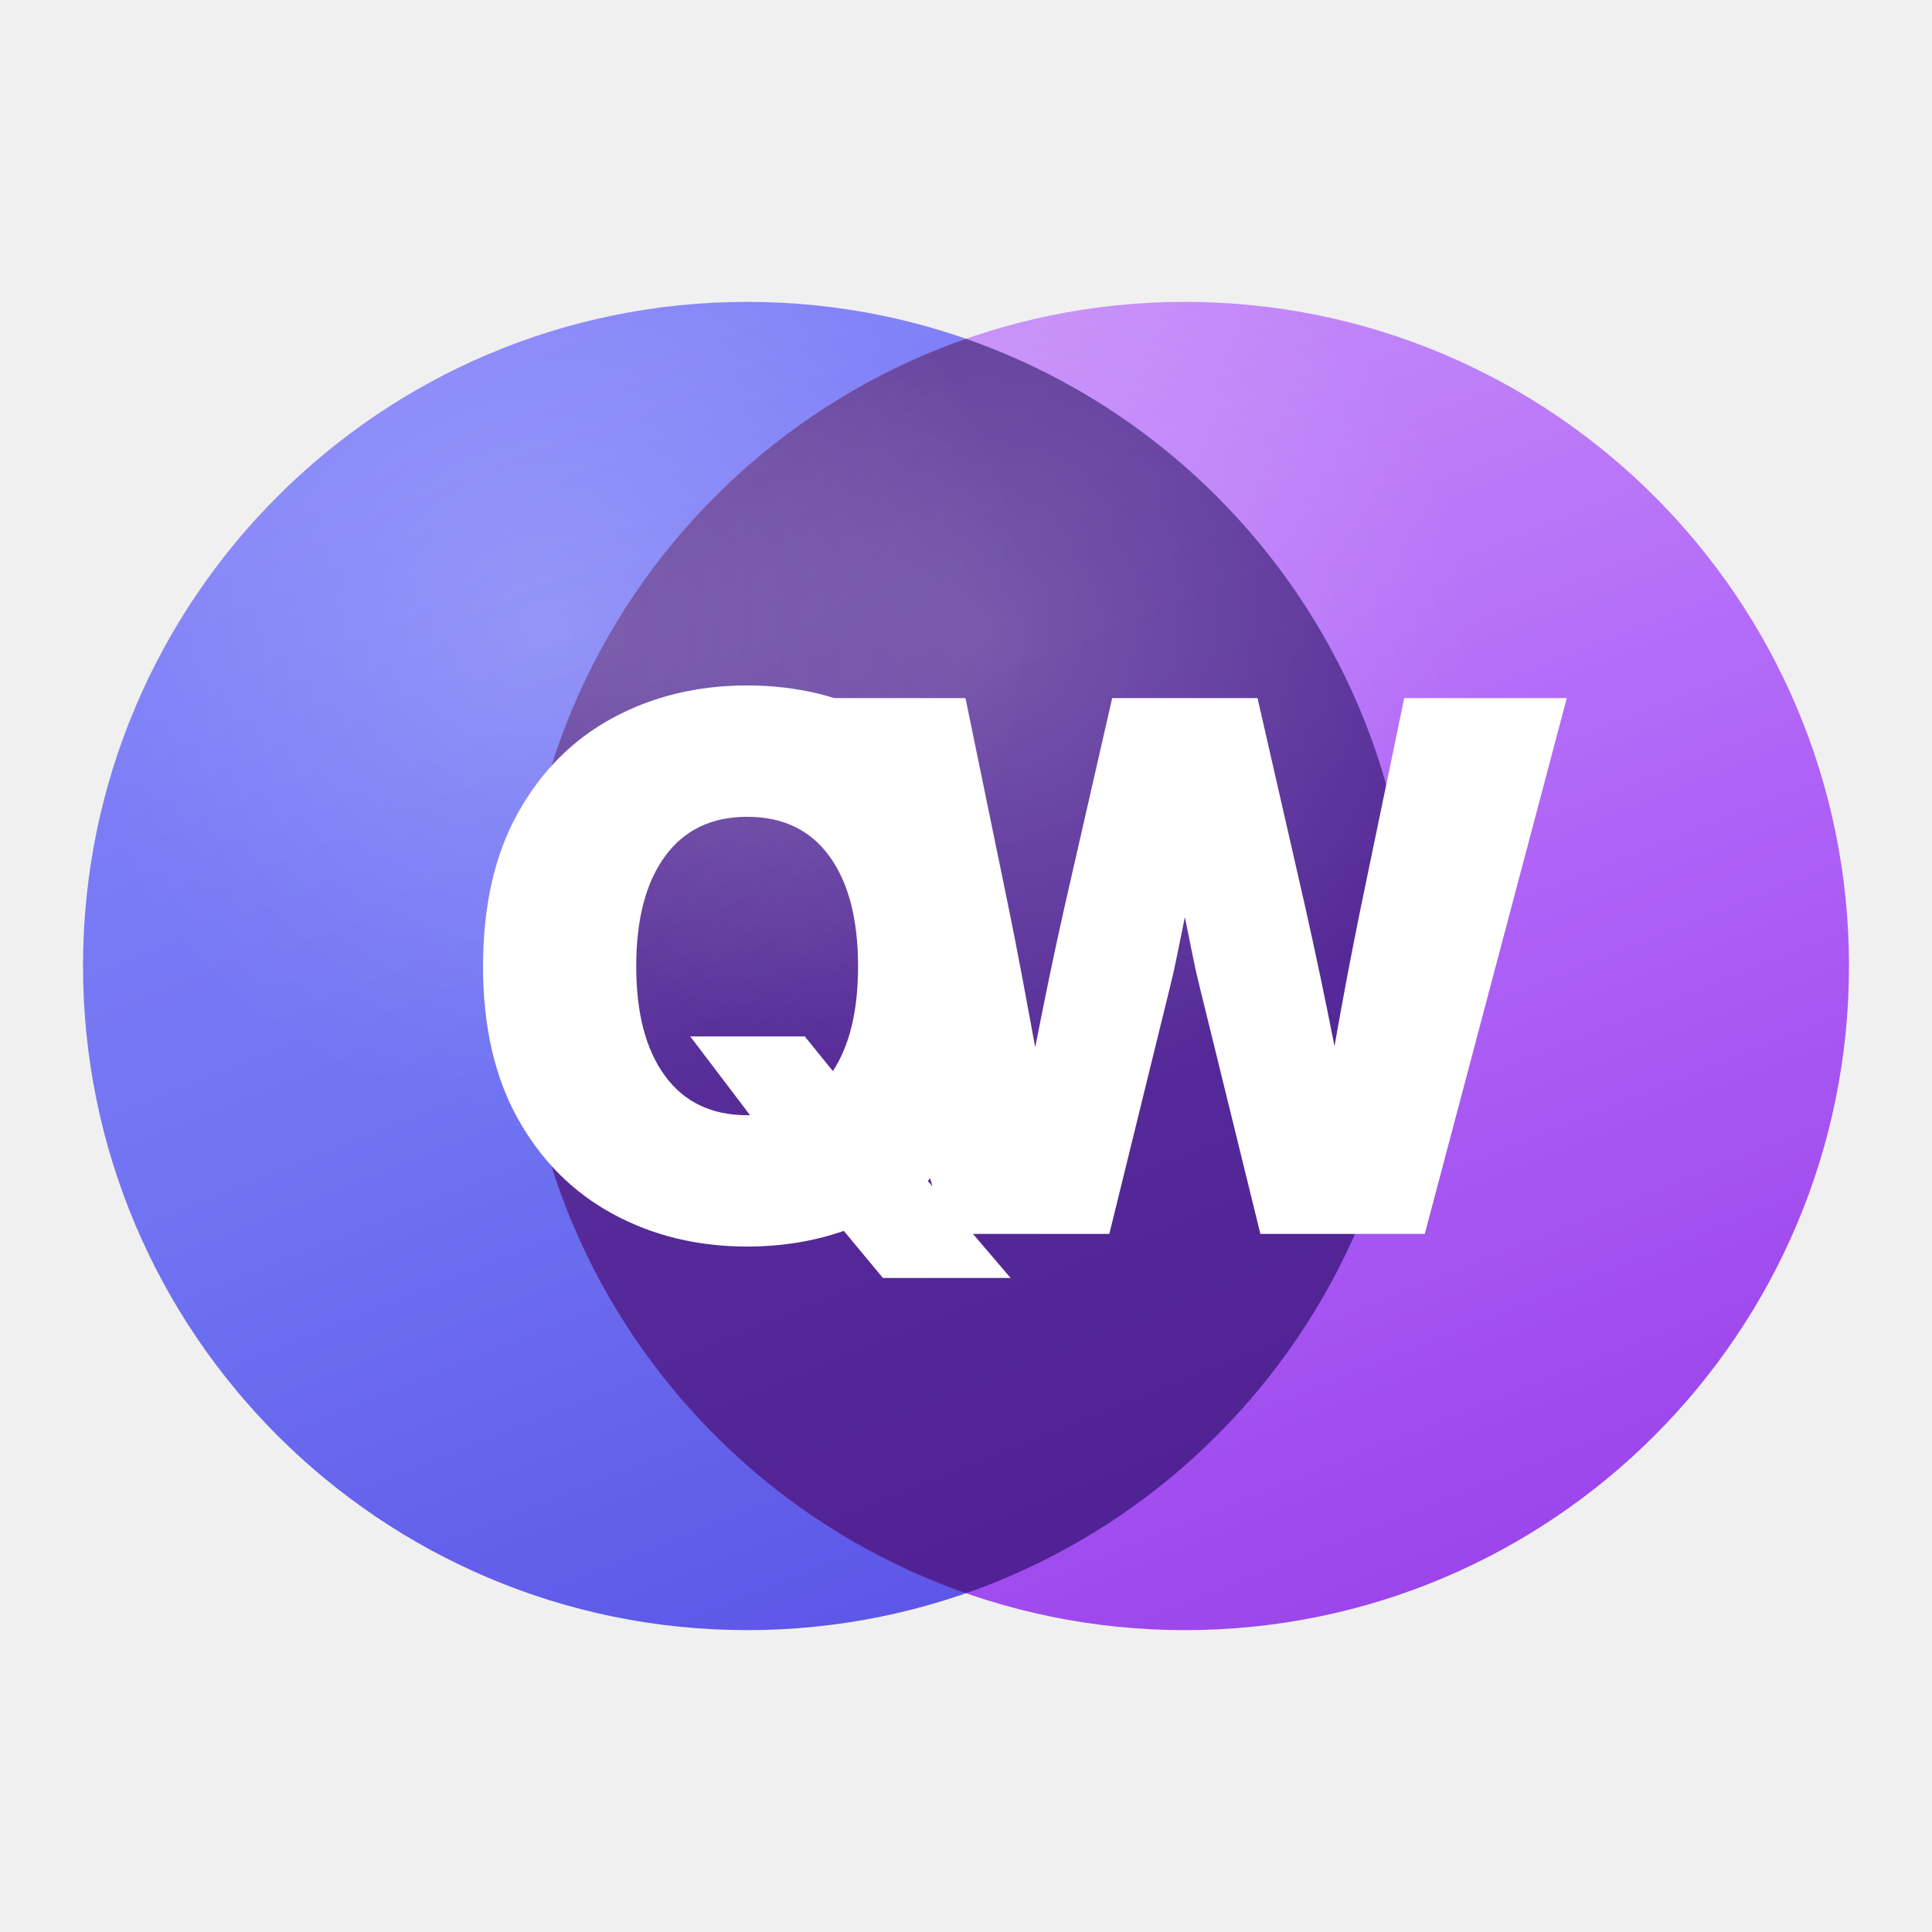
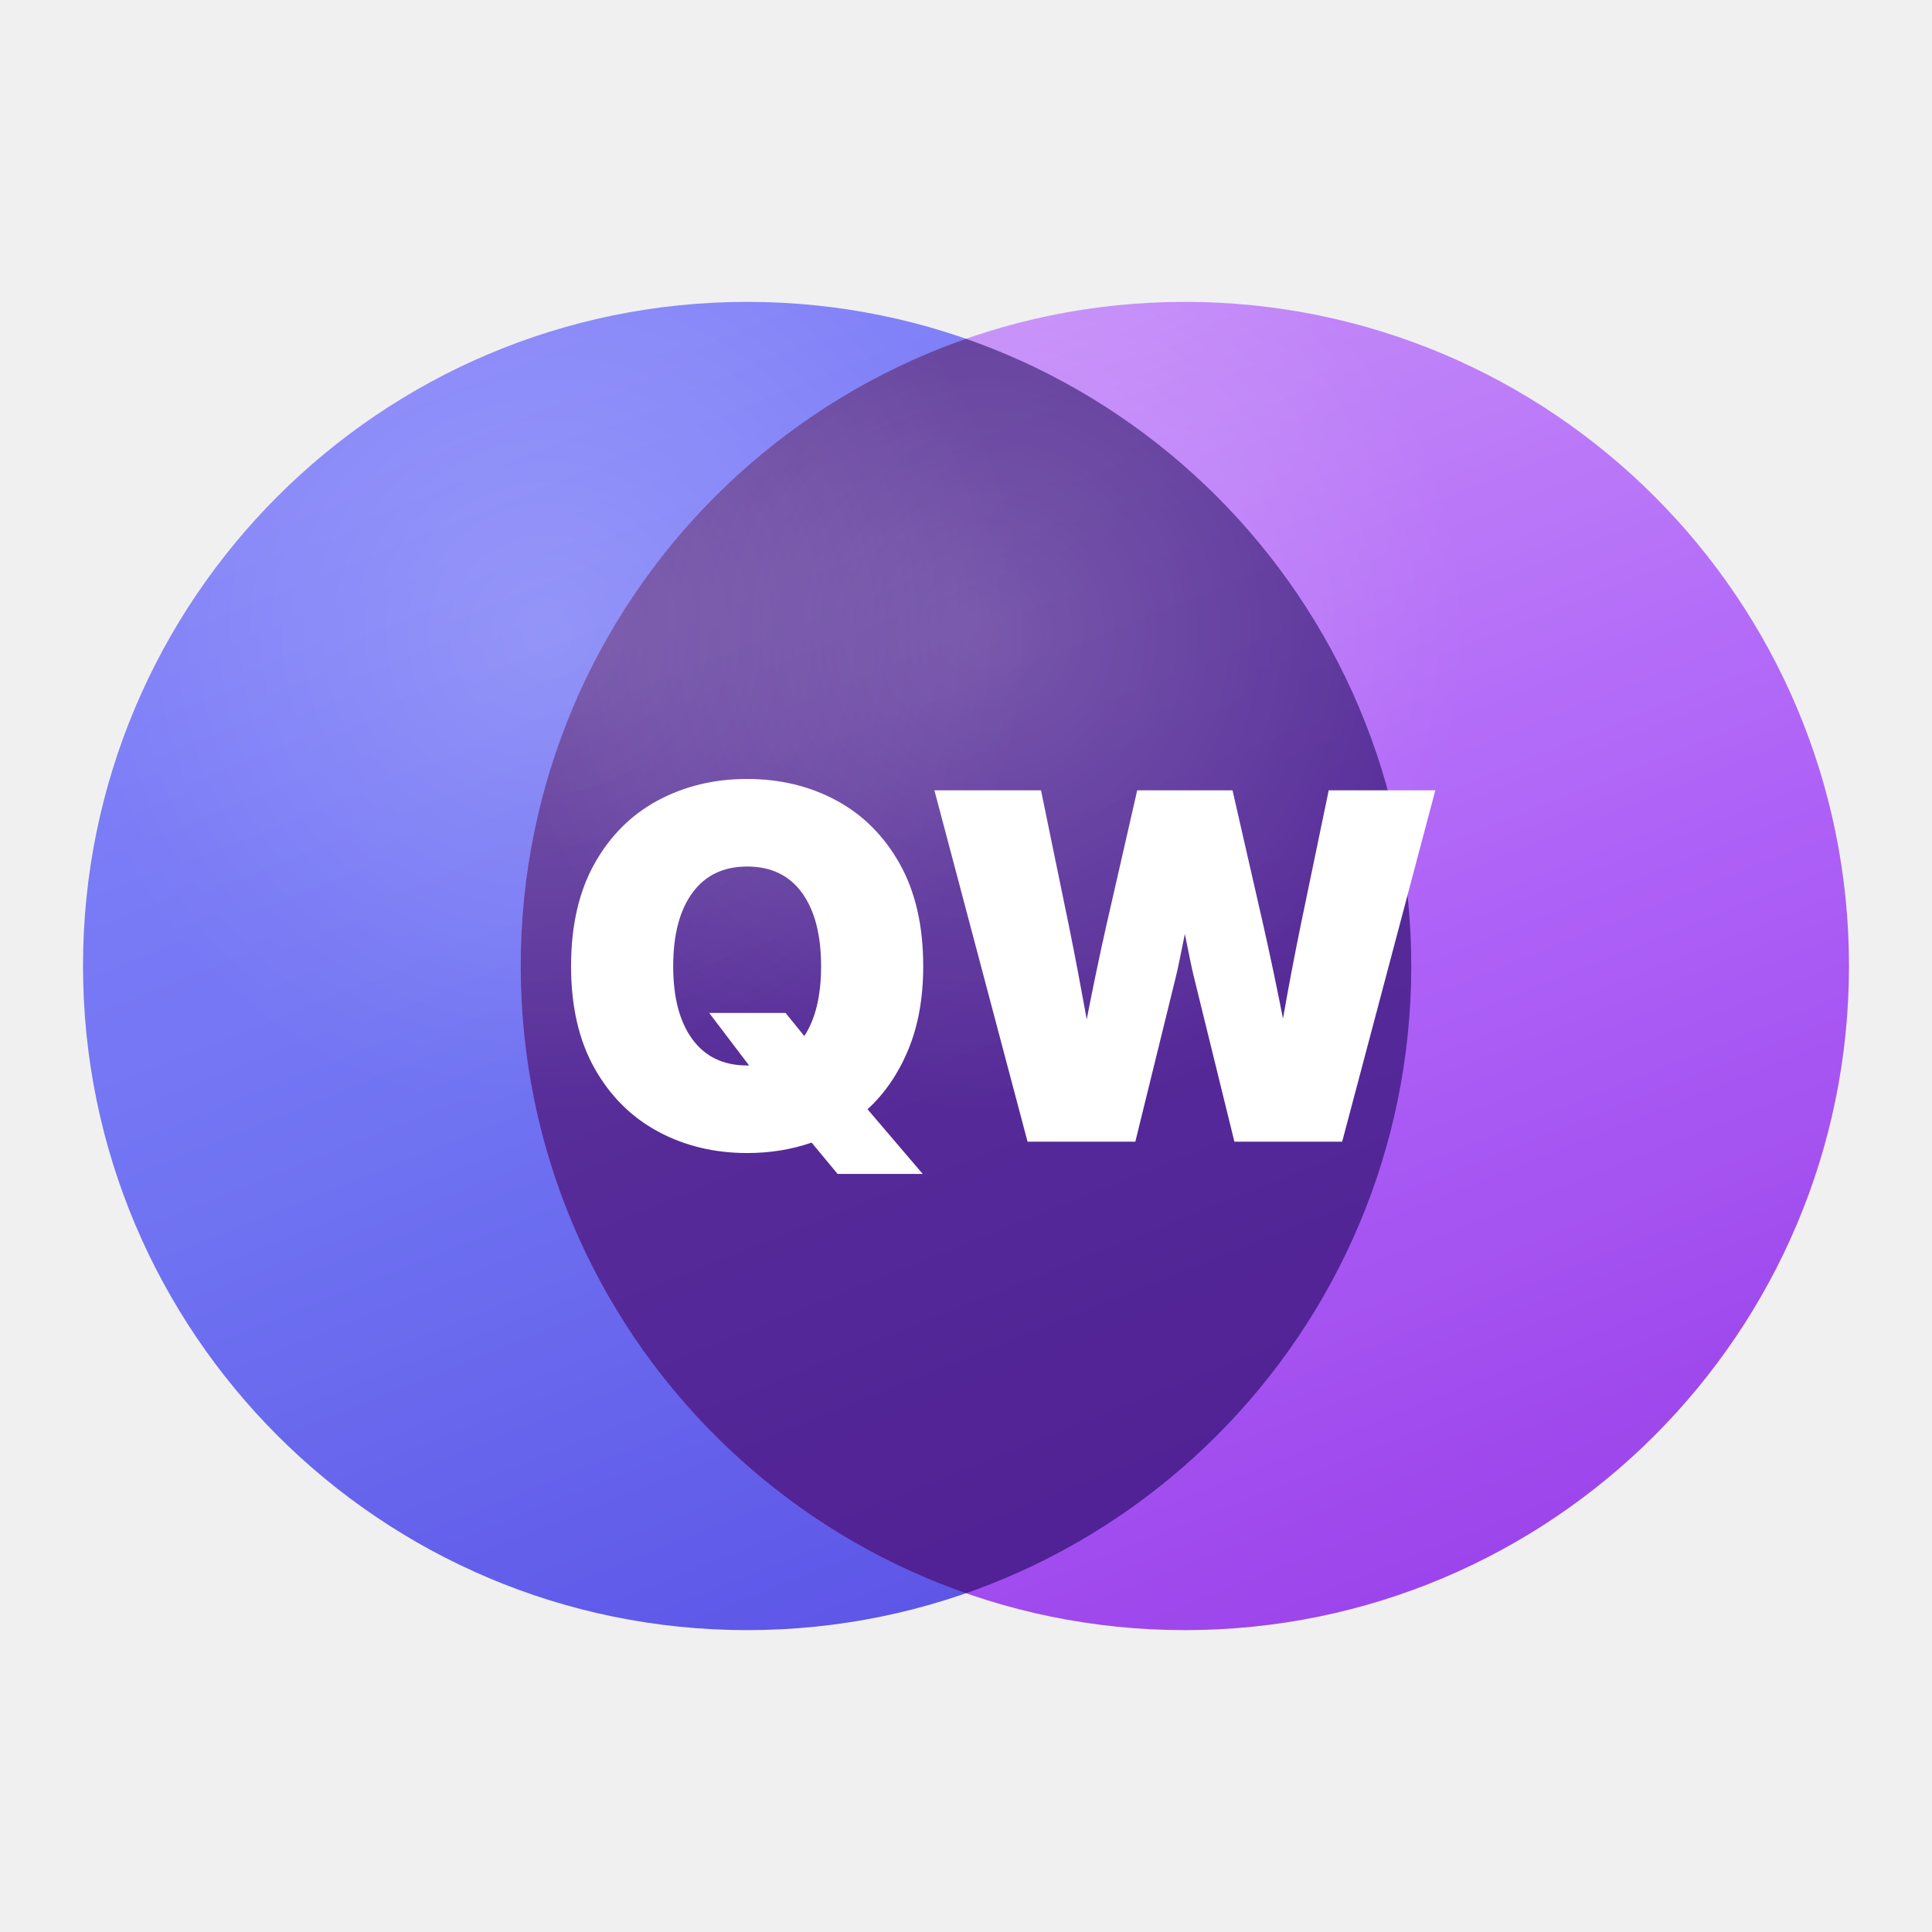
<svg xmlns="http://www.w3.org/2000/svg" viewBox="0 0 512 512" width="512" height="512">
  <defs>
    <linearGradient id="qwLeft" x1="30%" y1="0%" x2="70%" y2="100%">
      <stop offset="0%" stop-color="#7D7CFB" />
      <stop offset="55%" stop-color="#6366F1" />
      <stop offset="100%" stop-color="#4F46E5" />
    </linearGradient>
    <linearGradient id="qwRight" x1="30%" y1="0%" x2="70%" y2="100%">
      <stop offset="0%" stop-color="#C286FA" />
      <stop offset="55%" stop-color="#A855F7" />
      <stop offset="100%" stop-color="#9333EA" />
    </linearGradient>
    <clipPath id="qwClipLeft">
      <circle cx="198" cy="256" r="176" />
    </clipPath>
    <radialGradient id="qwHighlight" cx="35%" cy="25%" r="60%">
      <stop offset="0%" stop-color="#ffffff" stop-opacity="0.18" />
      <stop offset="60%" stop-color="#ffffff" stop-opacity="0" />
    </radialGradient>
  </defs>
  <circle cx="198" cy="256" r="176" fill="url(#qwLeft)" opacity="0.92" />
  <circle cx="314" cy="256" r="176" fill="url(#qwRight)" opacity="0.92" />
  <circle cx="314" cy="256" r="176" fill="#2B1166" opacity="0.65" clip-path="url(#qwClipLeft)" />
  <circle cx="198" cy="256" r="176" fill="url(#qwHighlight)" />
  <circle cx="314" cy="256" r="176" fill="url(#qwHighlight)" />
-   <g transform="translate(198 256) scale(0.99)">
+   <g transform="translate(198 256) scale(0.66)">
    <path fill="#ffffff" d="M0 75.10L0 75.10Q-19.82 75.10-35.89 66.41Q-51.95 57.71-61.33 40.97Q-70.70 24.22-70.70 0.10L-70.70 0.10Q-70.70-24.22-61.33-41.02Q-51.95-57.81-35.89-66.46Q-19.82-75.10 0-75.10L0-75.10Q19.82-75.10 35.84-66.46Q51.86-57.81 61.28-41.02Q70.70-24.22 70.70 0.10L70.70 0.10Q70.70 19.14 64.70 33.59Q58.69 48.05 48.34 57.52L48.34 57.52L70.51 83.50L36.33 83.50L25.88 70.90Q13.87 75.10 0 75.10ZM0.78 39.94L-15.23 18.85L15.43 18.85L22.95 28.13Q29.69 17.87 29.69 0.10L29.69 0.10Q29.69-18.85 22.02-29.39Q14.36-39.94 0-39.94L0-39.94Q-14.26-39.94-21.97-29.39Q-29.69-18.85-29.69 0.10L-29.69 0.10Q-29.69 18.95-21.97 29.44Q-14.26 39.94 0 39.94L0 39.94Q0.39 39.94 0.78 39.94L0.78 39.94Z" />
  </g>
-   <g transform="translate(314 256) scale(0.976)">
+   <g transform="translate(314 256) scale(0.64)">
    <path fill="#ffffff" d="M-20.51 72.75L-65.14 72.75L-103.71-72.75L-59.57-72.75L-47.95-16.31Q-46.00-6.74-44.19 2.88Q-42.38 12.50-40.63 22.07L-40.63 22.07Q-38.77 12.50-36.77 2.88Q-34.77-6.74-32.62-16.31L-32.62-16.31L-19.73-72.75L19.73-72.75L32.62-16.31Q34.77-6.74 36.77 2.78Q38.77 12.30 40.63 21.78L40.63 21.78Q42.29 12.30 44.09 2.78Q45.90-6.74 47.85-16.31L47.85-16.31L59.57-72.75L103.71-72.75L65.14 72.75L20.51 72.75L4.00 5.57Q3.03 1.76 2.10-2.93Q1.17-7.62 0-13.28L0-13.28Q-1.17-7.62-2.10-2.93Q-3.03 1.76-4.00 5.57L-4.00 5.57L-20.51 72.75Z" />
  </g>
</svg>
